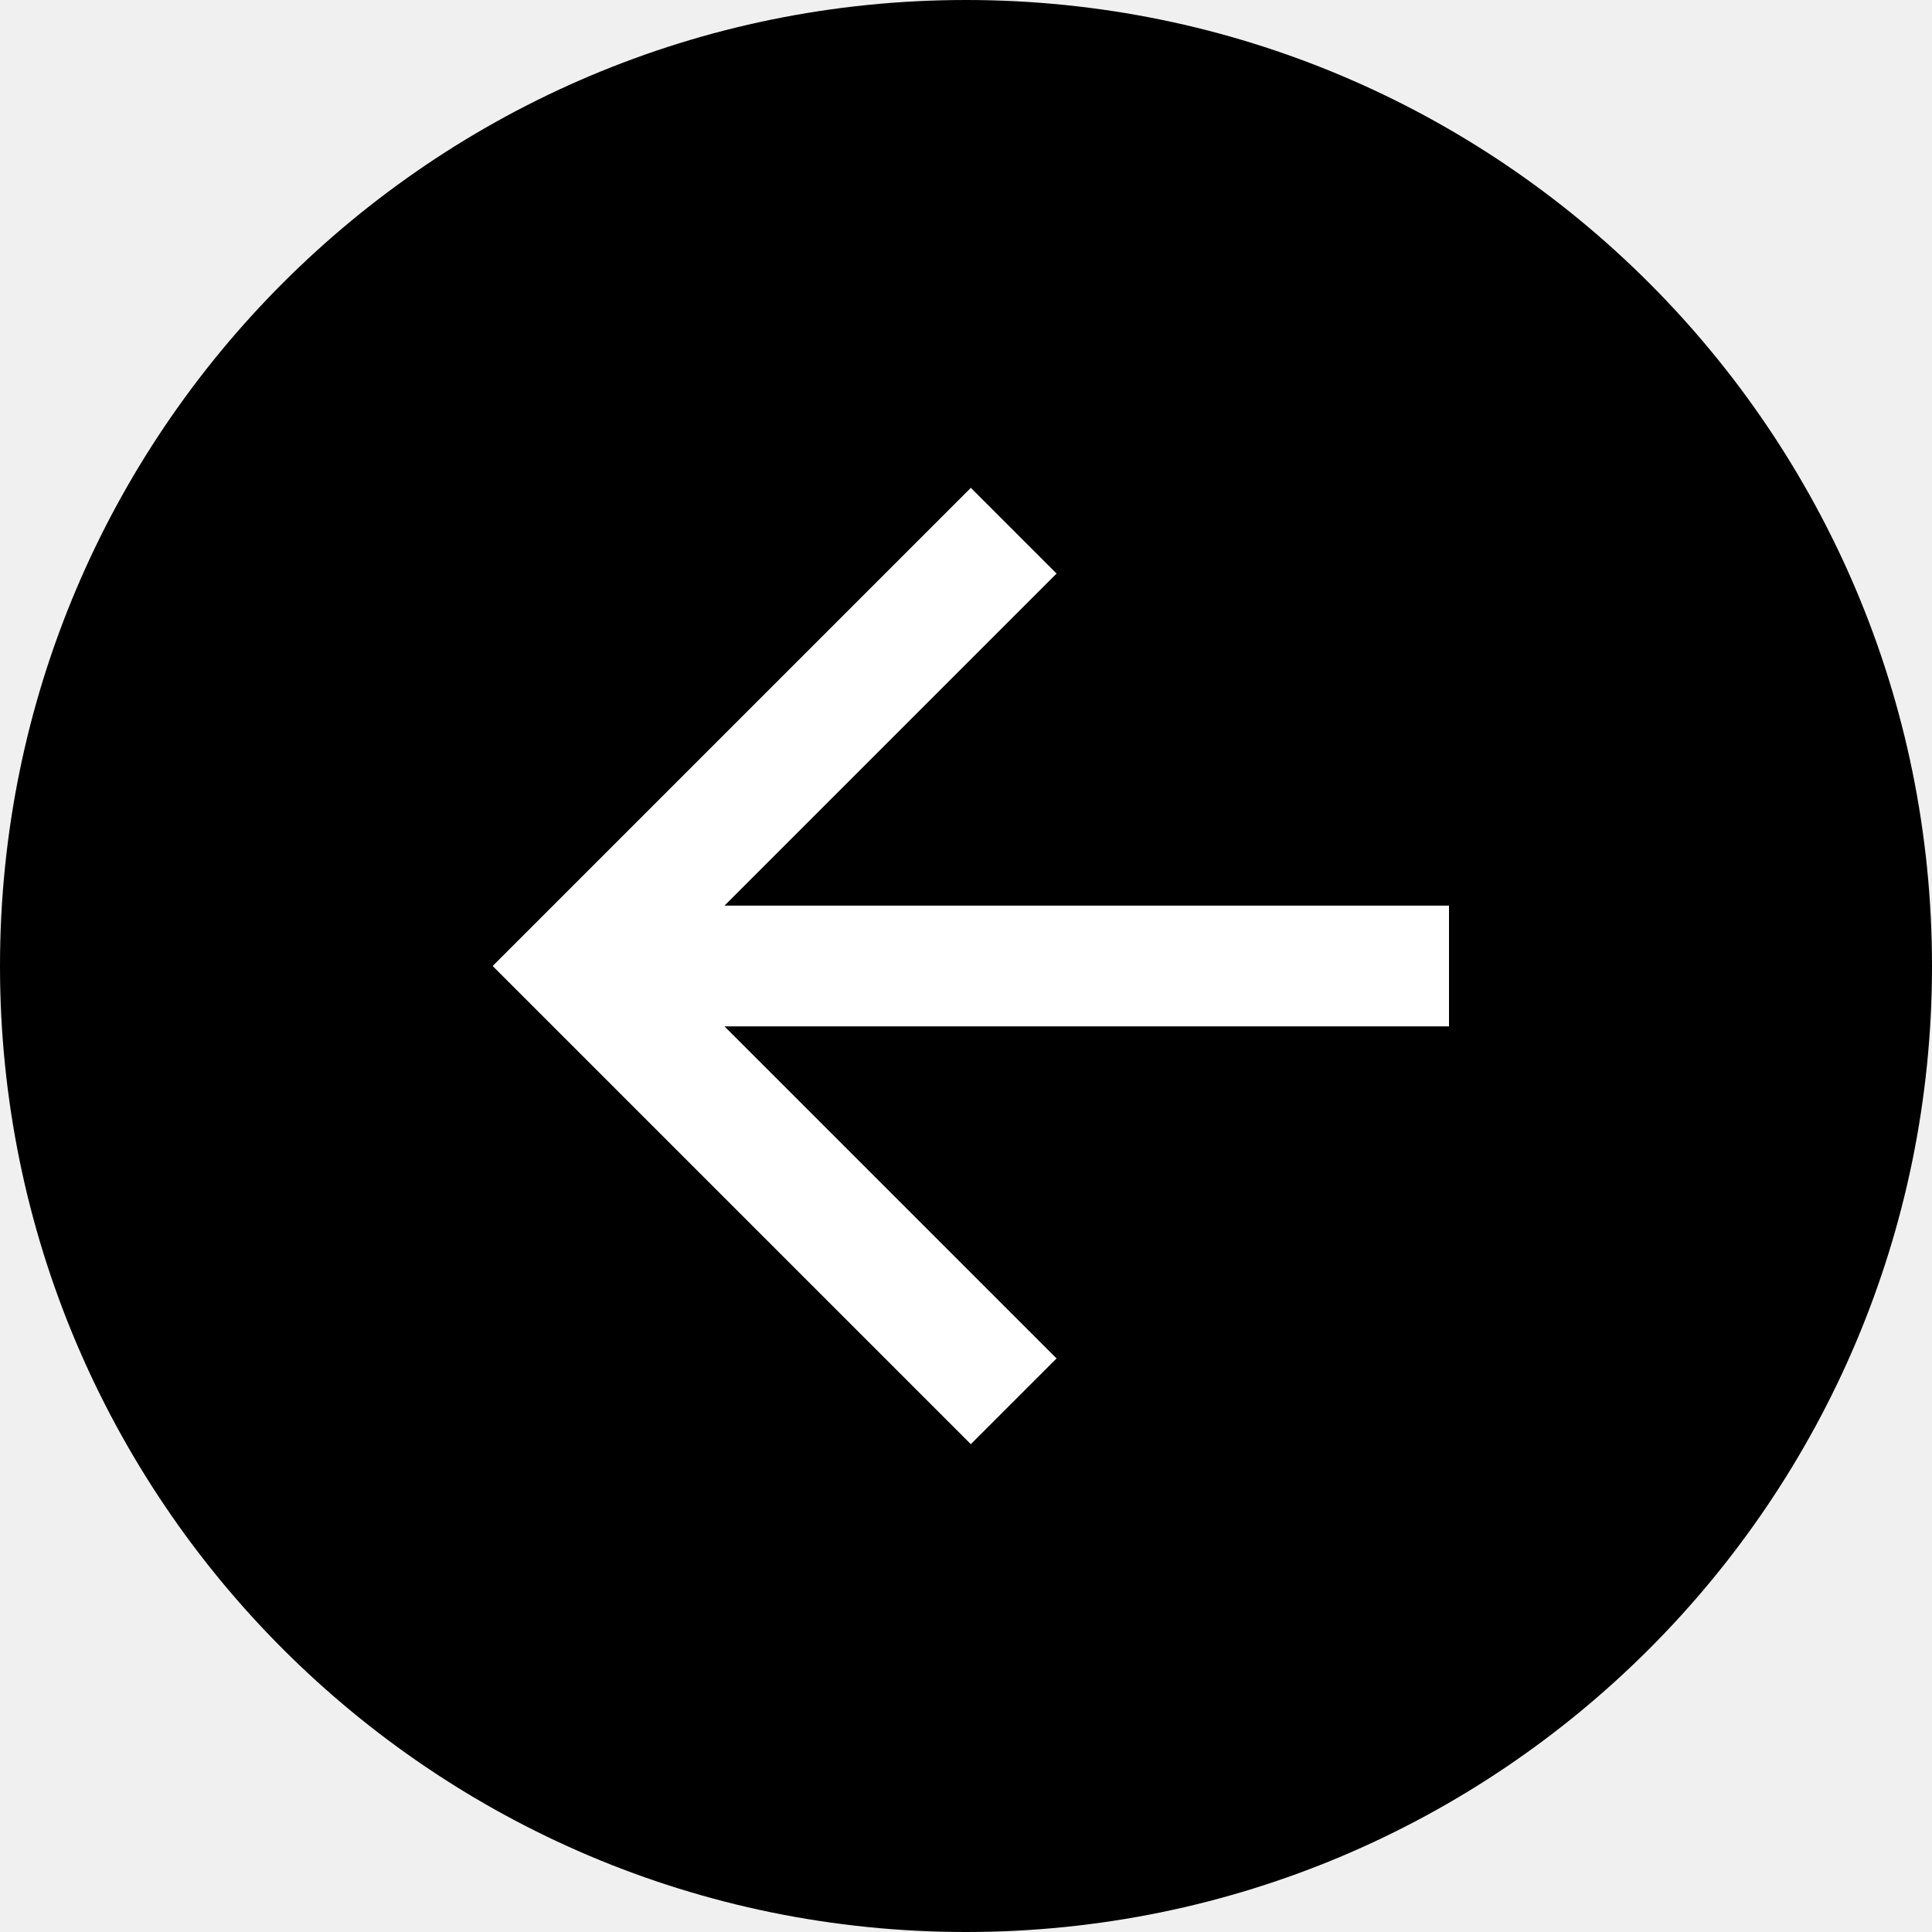
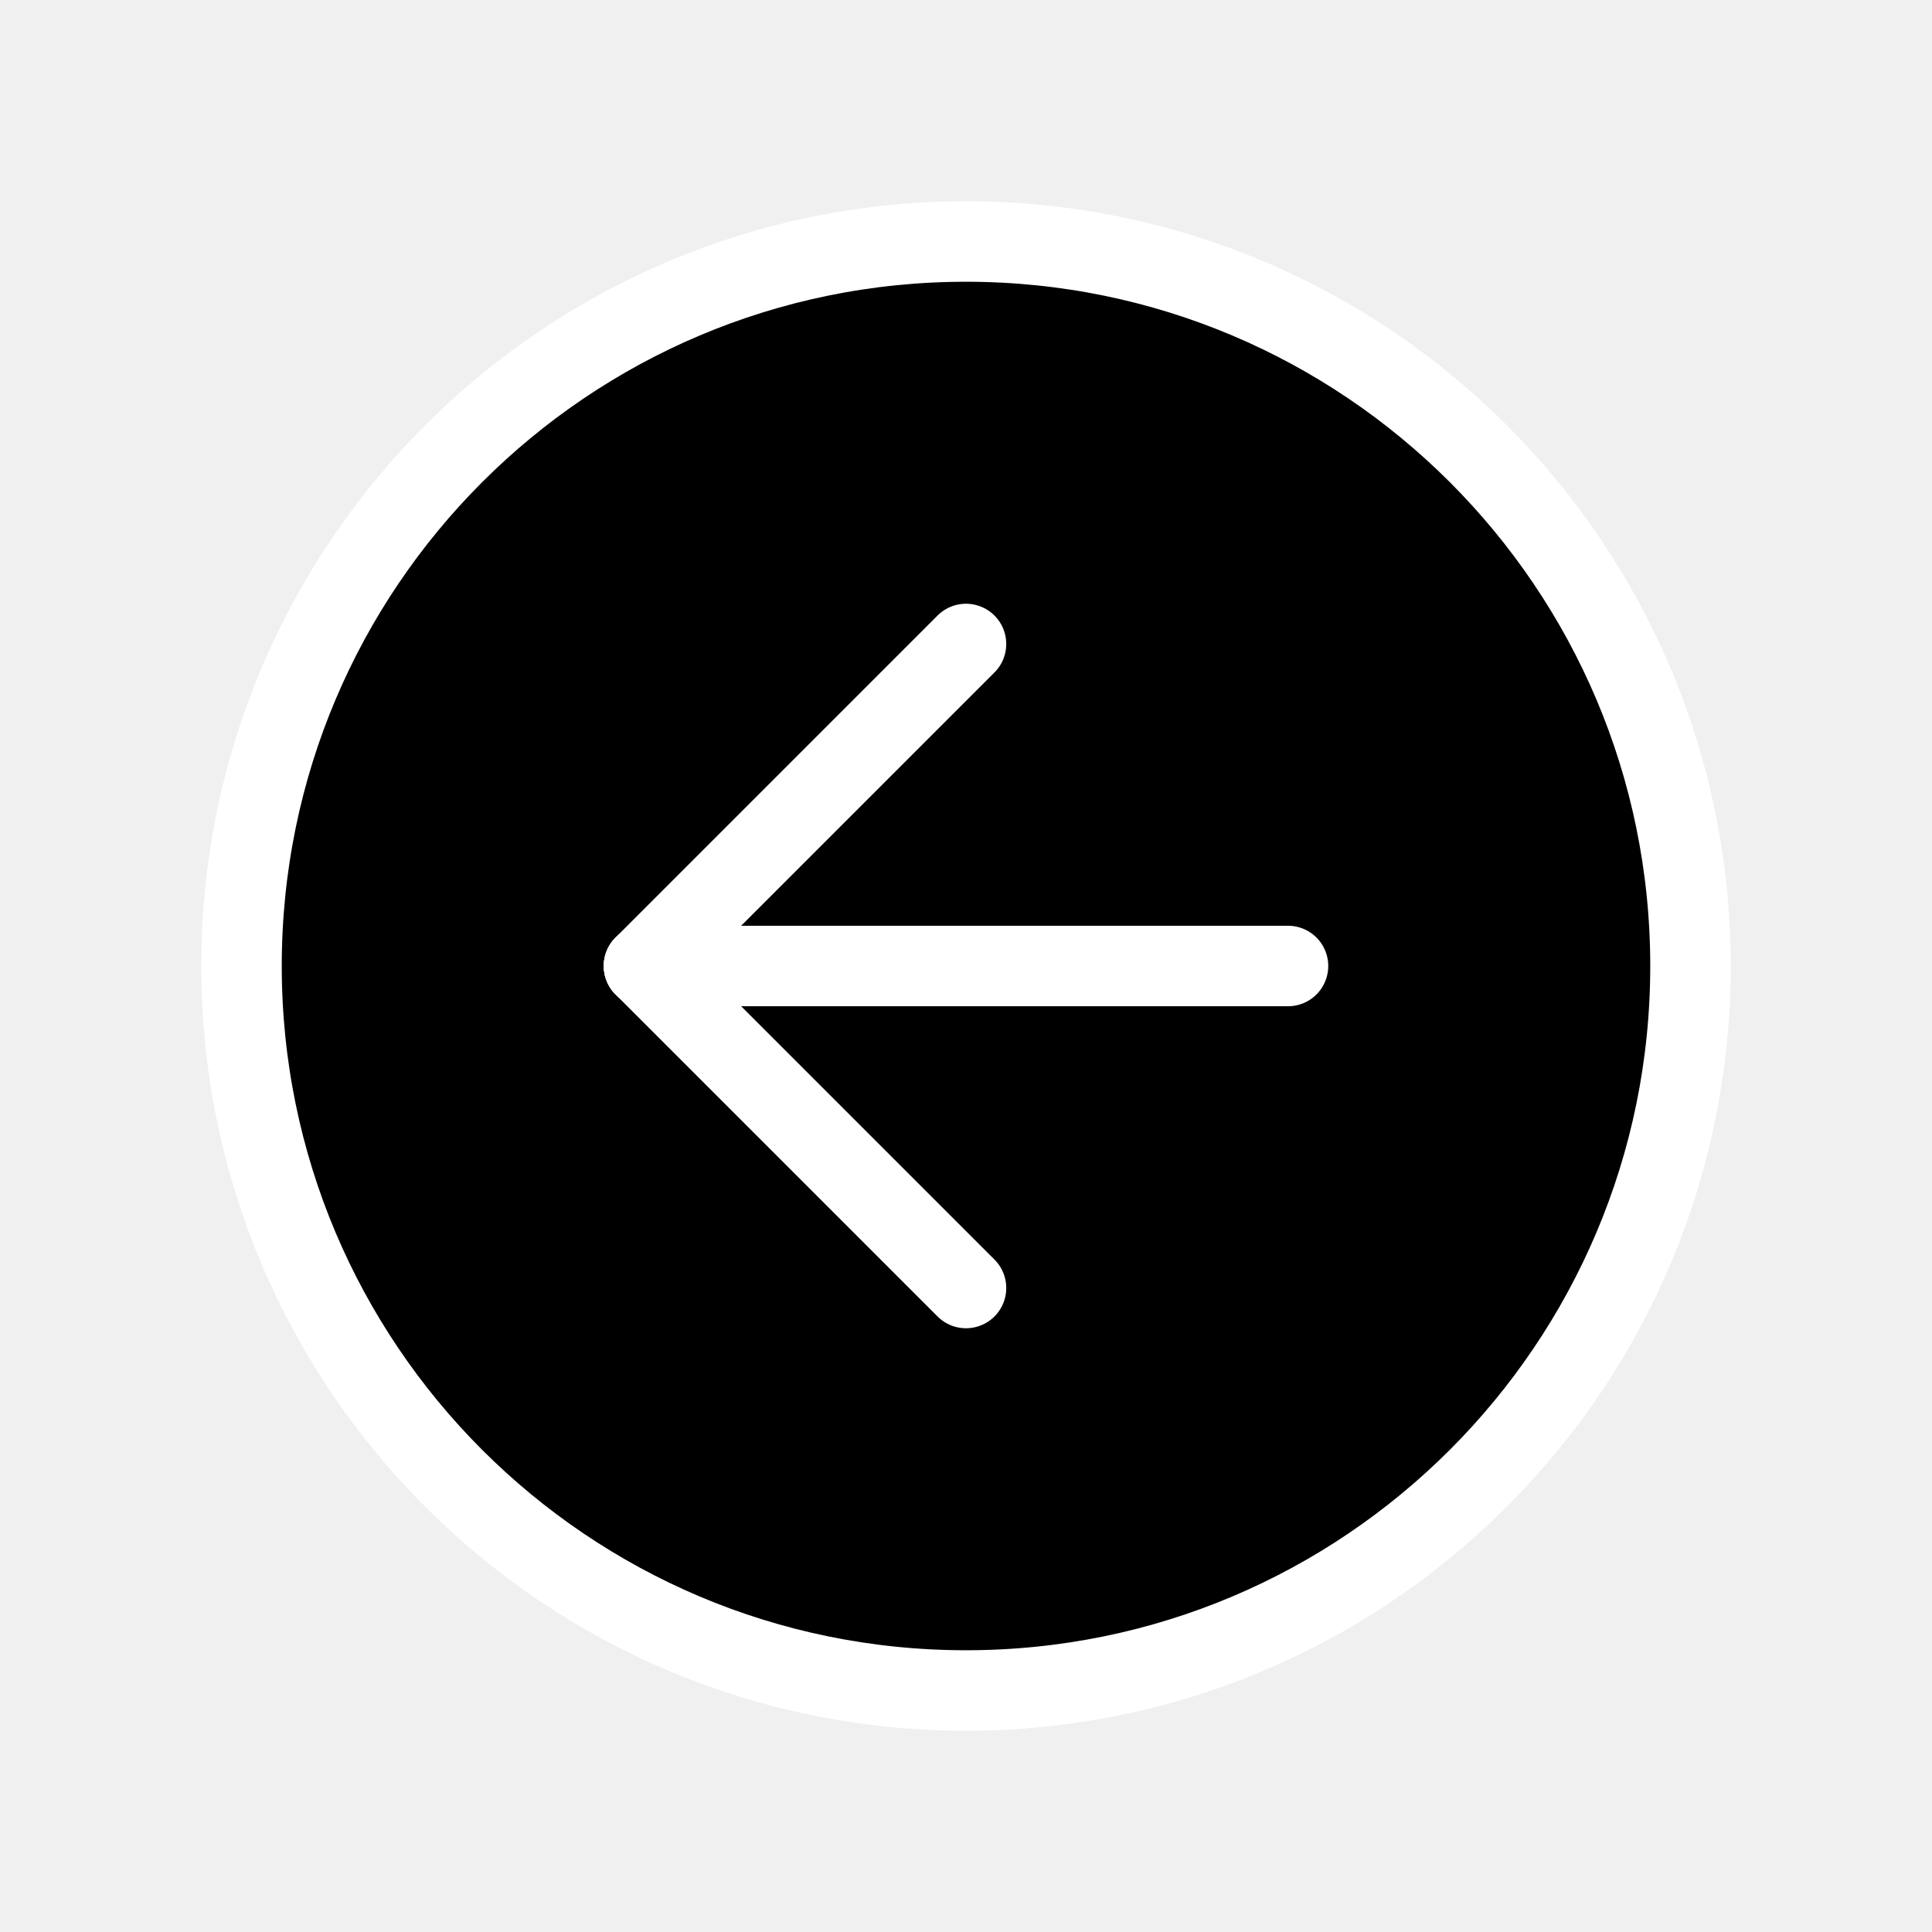
- <svg xmlns="http://www.w3.org/2000/svg" width="32" height="32" viewBox="0 0 32 32" fill="none">
-   <path d="M32 16C32 24.837 24.837 32 16 32C7.163 32 0 24.837 0 16C0 7.163 7.163 0 16 0C24.837 0 32 7.163 32 16Z" fill="black" />
-   <path d="M24 15V17H12L17.5 22.5L16.08 23.92L8.16 16L16.08 8.08L17.5 9.5L12 15H24Z" fill="white" />
+ <svg xmlns="http://www.w3.org/2000/svg" width="32" height="32" viewBox="0 0 24 24" fill="black" stroke="white" stroke-width="1" stroke-linecap="round" stroke-linejoin="round">
+   <path stroke="none" d="M0 0h24v24H0z" fill="none" />
+   <path d="M12 21a9 9 0 1 0 0 -18a9 9 0 0 0 0 18" />
+   <path d="M8 12l4 4" />
+   <path d="M8 12h8" />
+   <path d="M12 8l-4 4" />
</svg>
